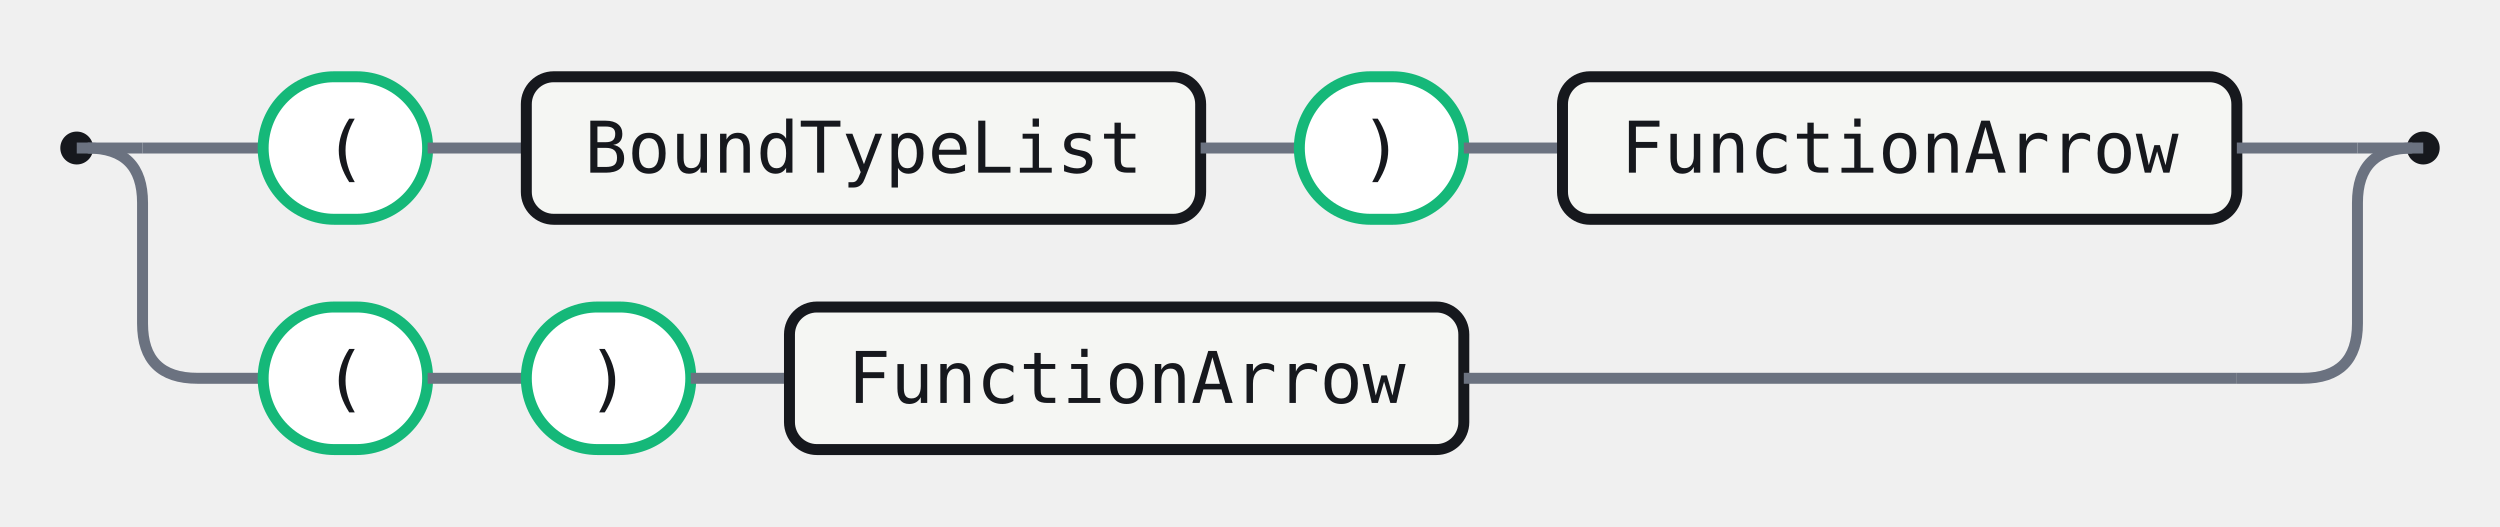
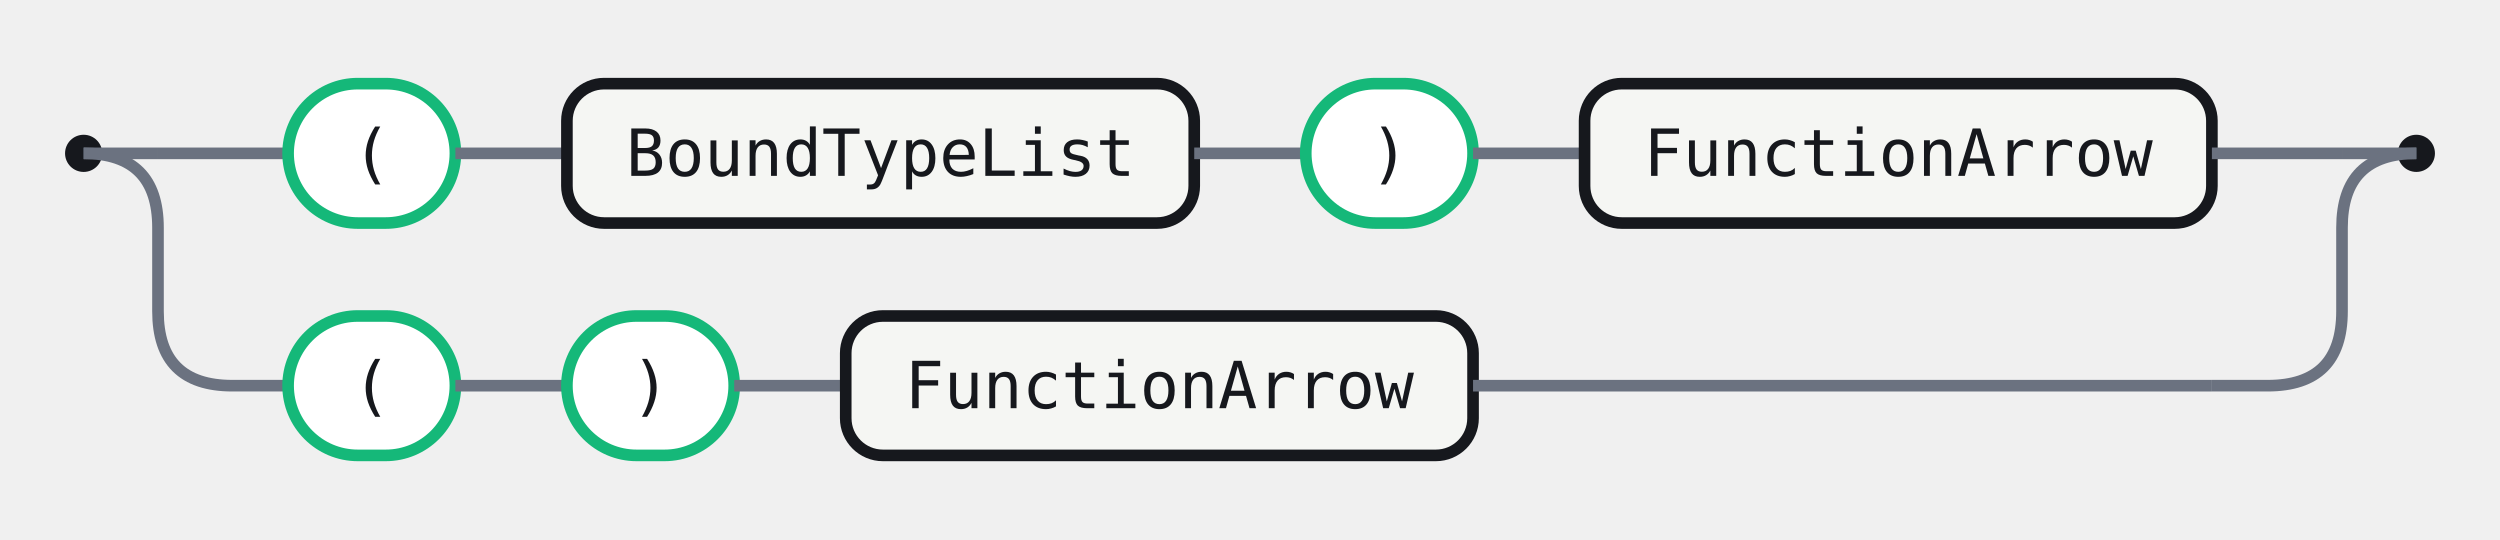
- <svg xmlns="http://www.w3.org/2000/svg" width="456" height="96" viewBox="0 0 456 96" role="img" aria-label="Railroad diagram for the ParenTypeOrFunctionType rule">
-   <style>.rr-track{fill:none;stroke:#6B7280;stroke-width:2}.rr-term{fill:#fff;stroke:#15B879;stroke-width:2}.rr-nonterm{fill:#F5F6F3;stroke:#16181D;stroke-width:2}.rr-text{fill:#16181D;font:13px 'Fira Code',ui-monospace,SFMono-Regular,Menlo,Consolas,monospace;font-feature-settings:"liga" 1,"calt" 1;}.rr-action-text{fill:#6B7280;font:13px 'Fira Code',ui-monospace,SFMono-Regular,Menlo,Consolas,monospace;font-style:italic;font-feature-settings:"liga" 1,"calt" 1;}.rr-cap{fill:#16181D}</style>
-   <circle class="rr-cap" cx="14" cy="27" r="3" />
-   <circle class="rr-cap" cx="442" cy="27" r="3" />
-   <path class="rr-track" d="M14 27 H26" />
-   <path class="rr-track" d="M430 27 H442" />
-   <path class="rr-track" d="M26 27 H48" />
-   <rect class="rr-term" x="48" y="14" width="30" height="26" rx="13" />
-   <text class="rr-text" x="63" y="27" text-anchor="middle" dominant-baseline="central">(</text>
-   <path class="rr-track" d="M78 27 H96" />
-   <rect class="rr-nonterm" x="96" y="14" width="123" height="26" rx="5" />
-   <text class="rr-text" x="157.5" y="27" text-anchor="middle" dominant-baseline="central">BoundTypeList</text>
-   <path class="rr-track" d="M219 27 H237" />
-   <rect class="rr-term" x="237" y="14" width="30" height="26" rx="13" />
-   <text class="rr-text" x="252" y="27" text-anchor="middle" dominant-baseline="central">)</text>
-   <path class="rr-track" d="M267 27 H285" />
-   <rect class="rr-nonterm" x="285" y="14" width="123" height="26" rx="5" />
-   <text class="rr-text" x="346.5" y="27" text-anchor="middle" dominant-baseline="central">FunctionArrow</text>
-   <path class="rr-track" d="M408 27 H430" />
-   <path class="rr-track" d="M16 27 Q26 27 26 37 V59 Q26 69 36 69 H48" />
-   <rect class="rr-term" x="48" y="56" width="30" height="26" rx="13" />
-   <text class="rr-text" x="63" y="69" text-anchor="middle" dominant-baseline="central">(</text>
-   <path class="rr-track" d="M78 69 H96" />
-   <rect class="rr-term" x="96" y="56" width="30" height="26" rx="13" />
-   <text class="rr-text" x="111" y="69" text-anchor="middle" dominant-baseline="central">)</text>
-   <path class="rr-track" d="M126 69 H144" />
-   <rect class="rr-nonterm" x="144" y="56" width="123" height="26" rx="5" />
-   <text class="rr-text" x="205.5" y="69" text-anchor="middle" dominant-baseline="central">FunctionArrow</text>
-   <path class="rr-track" d="M267 69 H408" />
-   <path class="rr-track" d="M408 69 H420 Q430 69 430 59 V37 Q430 27 440 27" />
+ <svg xmlns="http://www.w3.org/2000/svg" width="538" height="116" viewBox="0 0 538 116" role="img" aria-label="Railroad diagram for the ParenTypeOrFunctionType rule">
+   <style>.rr-track{fill:none;stroke:#6B7280;stroke-width:2.5}.rr-term{fill:#fff;stroke:#15B879;stroke-width:2.5}.rr-nonterm{fill:#F5F6F3;stroke:#16181D;stroke-width:2.5}.rr-text{fill:#16181D;font:14px 'Fira Code',ui-monospace,SFMono-Regular,Menlo,Consolas,monospace;font-feature-settings:"liga" 1,"calt" 1;}.rr-action-text{fill:#6B7280;font:14px 'Fira Code',ui-monospace,SFMono-Regular,Menlo,Consolas,monospace;font-style:italic;font-feature-settings:"liga" 1,"calt" 1;}.rr-cap{fill:#16181D}</style>
+   <circle class="rr-cap" cx="18" cy="33" r="4" />
+   <circle class="rr-cap" cx="520" cy="33" r="4" />
+   <path class="rr-track" d="M18 33 H34" />
+   <path class="rr-track" d="M504 33 H520" />
+   <path class="rr-track" d="M34 33 H62" />
+   <rect class="rr-term" x="62" y="18" width="36" height="30" rx="15" />
+   <text class="rr-text" x="80" y="33" text-anchor="middle" dominant-baseline="central">(</text>
+   <path class="rr-track" d="M98 33 H122" />
+   <rect class="rr-nonterm" x="122" y="18" width="135" height="30" rx="8" />
+   <text class="rr-text" x="189.5" y="33" text-anchor="middle" dominant-baseline="central">BoundTypeList</text>
+   <path class="rr-track" d="M257 33 H281" />
+   <rect class="rr-term" x="281" y="18" width="36" height="30" rx="15" />
+   <text class="rr-text" x="299" y="33" text-anchor="middle" dominant-baseline="central">)</text>
+   <path class="rr-track" d="M317 33 H341" />
+   <rect class="rr-nonterm" x="341" y="18" width="135" height="30" rx="8" />
+   <text class="rr-text" x="408.5" y="33" text-anchor="middle" dominant-baseline="central">FunctionArrow</text>
+   <path class="rr-track" d="M476 33 H504" />
+   <path class="rr-track" d="M18 33 Q34 33 34 49 V67 Q34 83 50 83 H62" />
+   <rect class="rr-term" x="62" y="68" width="36" height="30" rx="15" />
+   <text class="rr-text" x="80" y="83" text-anchor="middle" dominant-baseline="central">(</text>
+   <path class="rr-track" d="M98 83 H122" />
+   <rect class="rr-term" x="122" y="68" width="36" height="30" rx="15" />
+   <text class="rr-text" x="140" y="83" text-anchor="middle" dominant-baseline="central">)</text>
+   <path class="rr-track" d="M158 83 H182" />
+   <rect class="rr-nonterm" x="182" y="68" width="135" height="30" rx="8" />
+   <text class="rr-text" x="249.5" y="83" text-anchor="middle" dominant-baseline="central">FunctionArrow</text>
+   <path class="rr-track" d="M317 83 H476" />
+   <path class="rr-track" d="M476 83 H488 Q504 83 504 67 V49 Q504 33 520 33" />
</svg>
